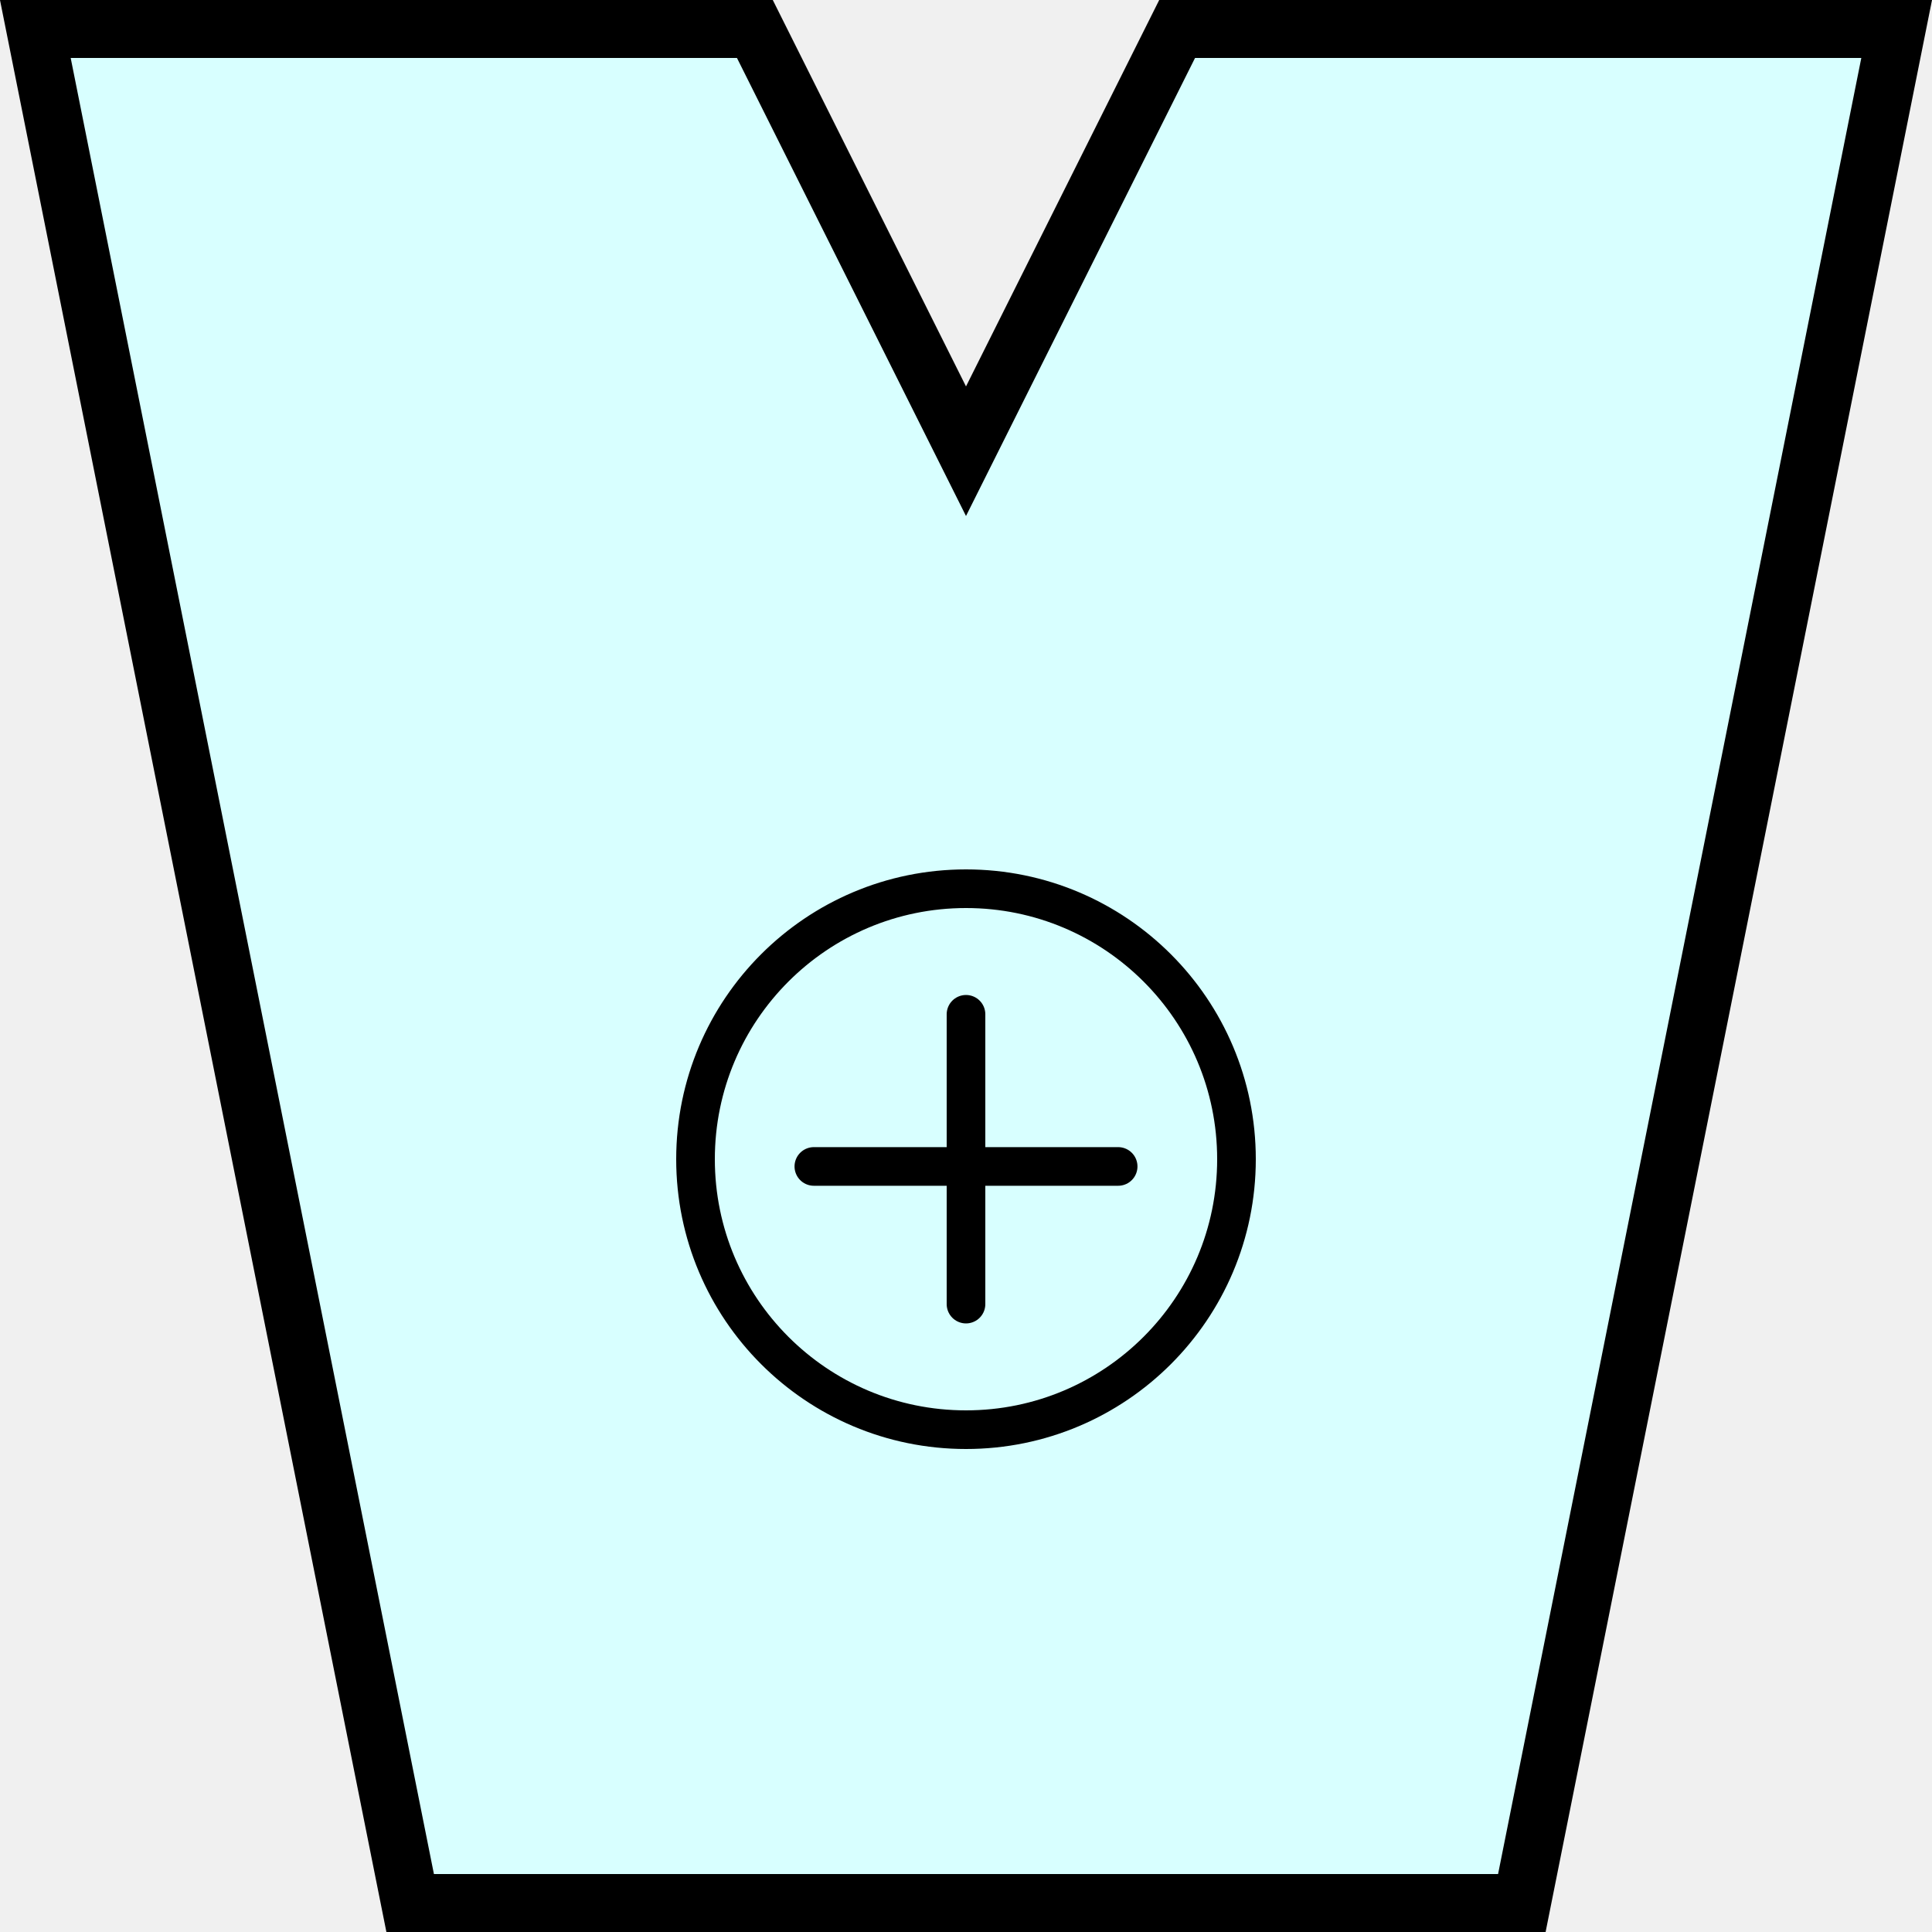
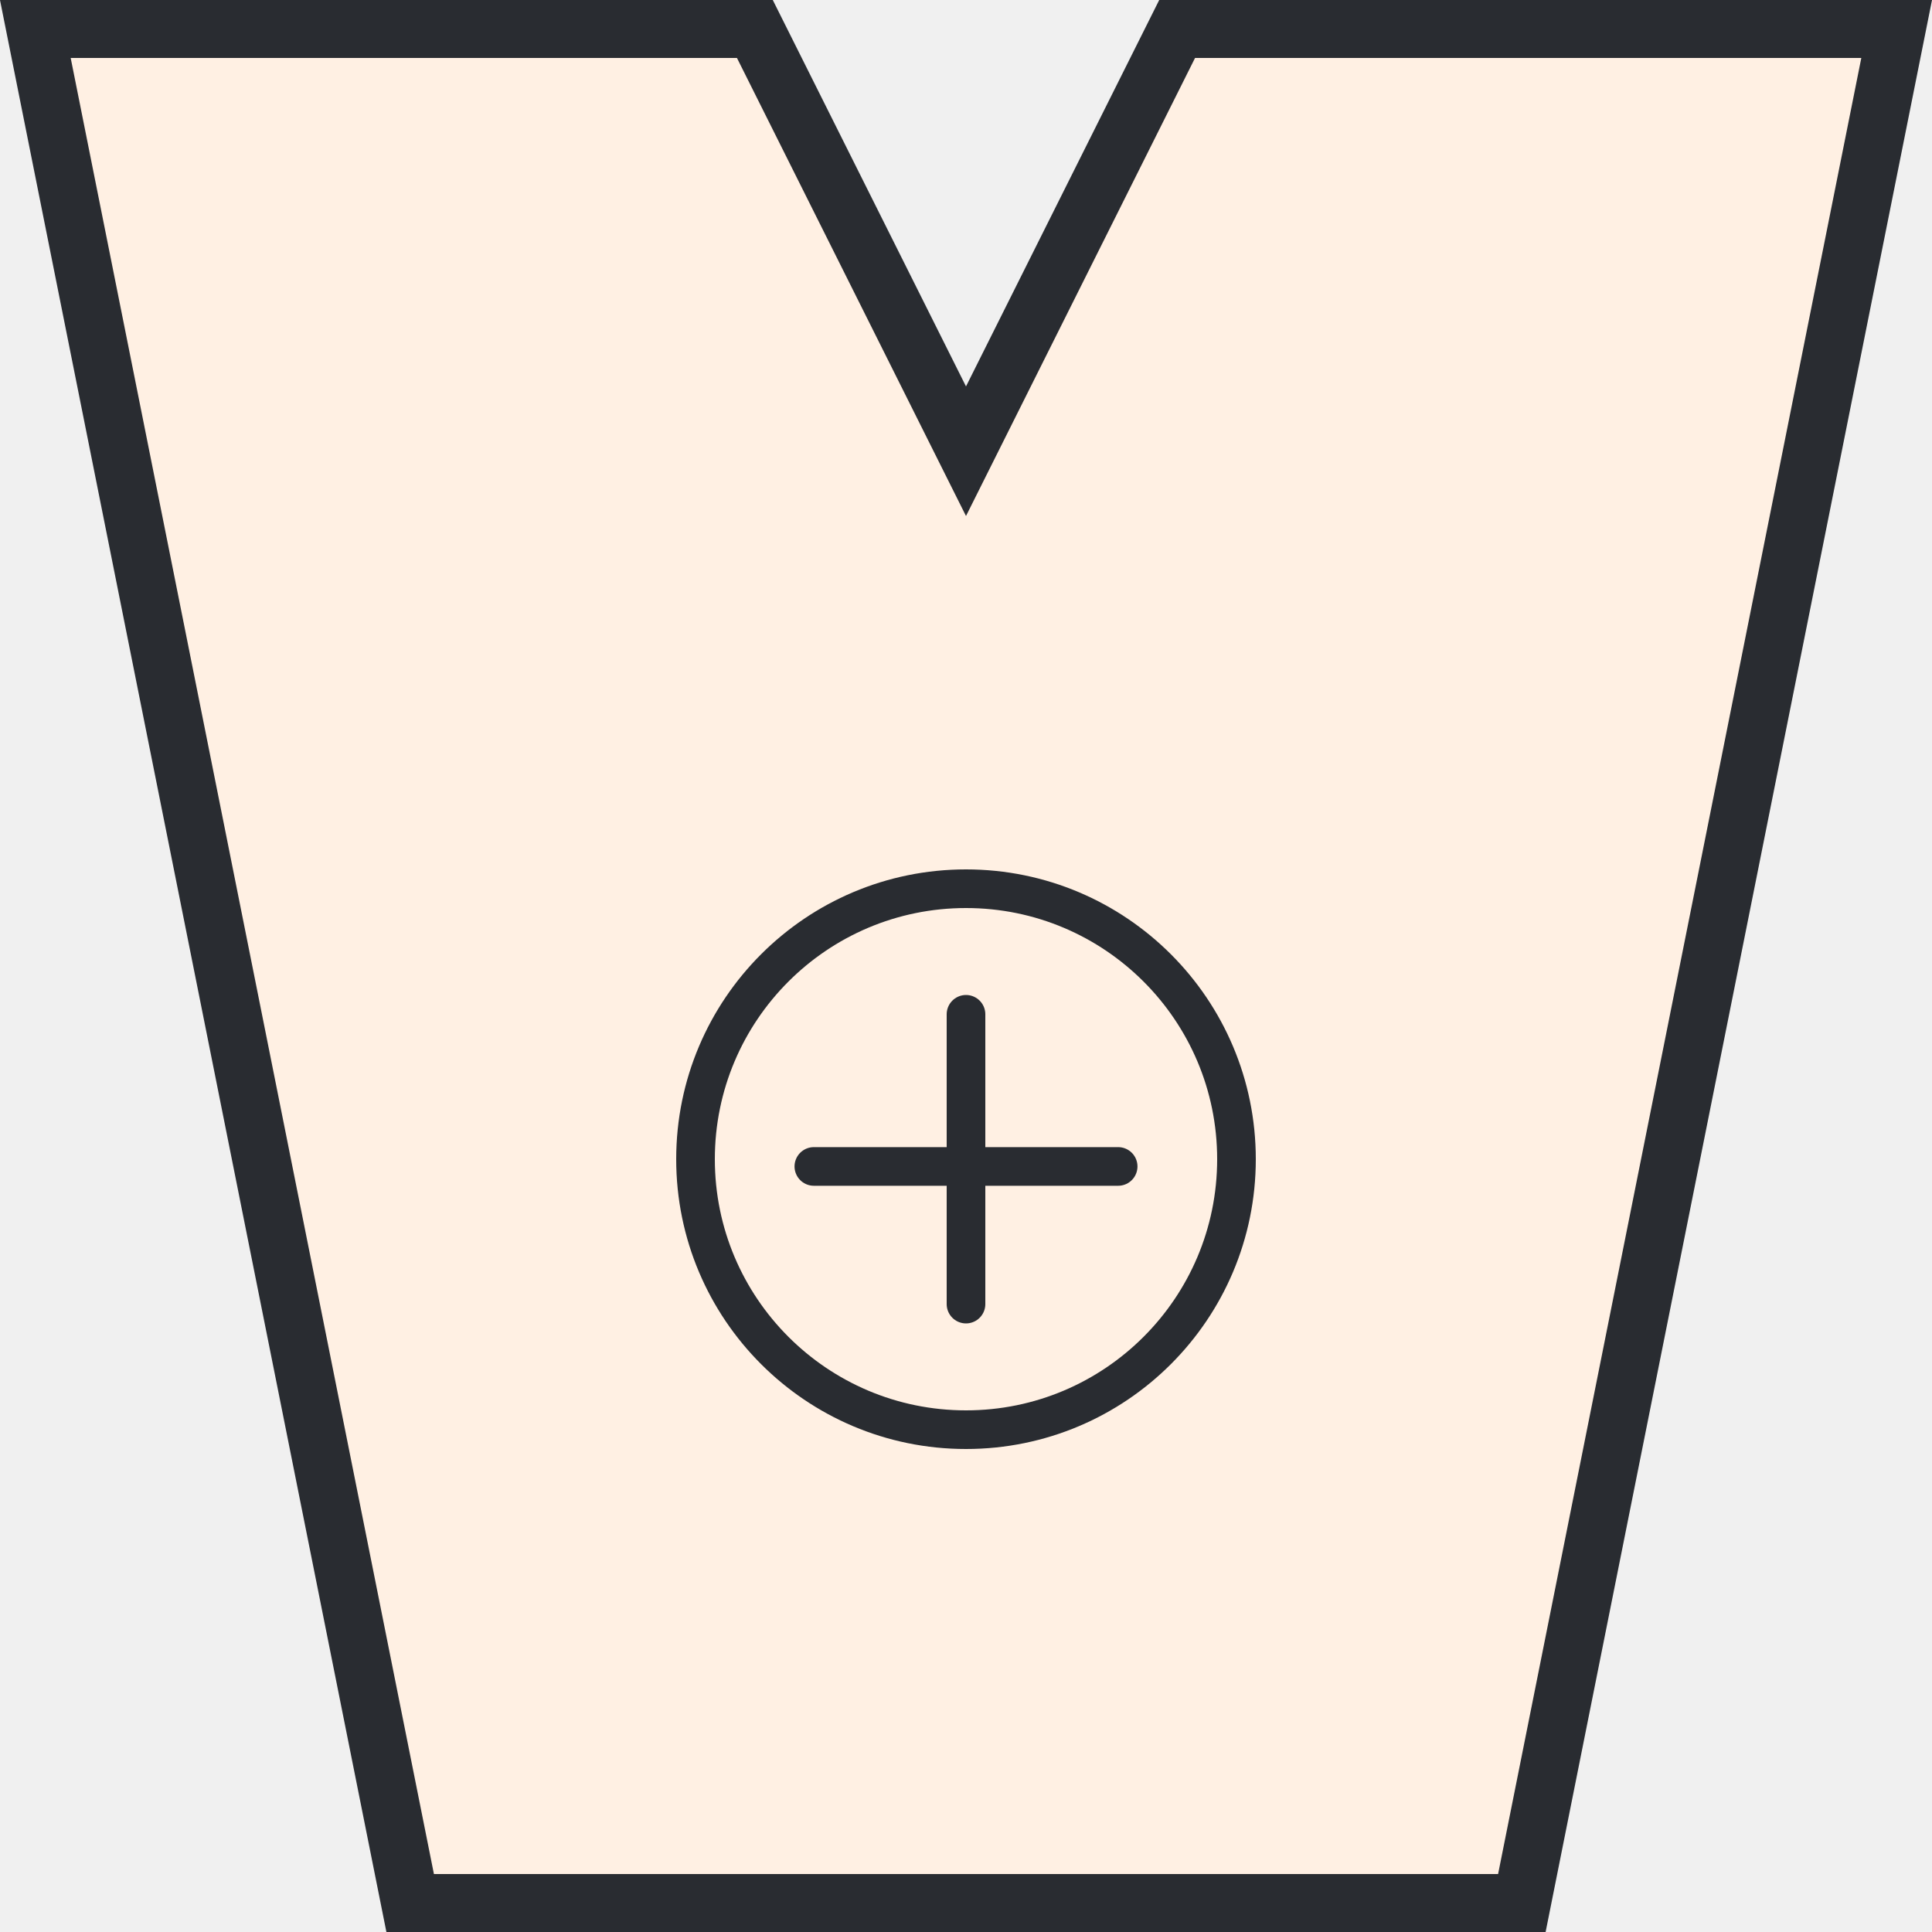
- <svg xmlns="http://www.w3.org/2000/svg" width="100" height="100" viewBox="0 0 100 100" fill="none">
+ <svg xmlns="http://www.w3.org/2000/svg" width="100" height="100" fill="none" viewBox="0 0 100 100">
  <g clip-path="url(#clip0_4_289)">
-     <path d="M39.072 1.5L48.658 20.671L50 23.355L51.342 20.671L60.928 1.5H98.171L78.77 98.5H21.23L1.829 1.5H39.072Z" fill="#D8FFFF" stroke="black" stroke-width="3" data-silicon-fill="SILICON_INTERNAL" data-silicon-stroke="SILICON_INK" />
-     <circle cx="50" cy="60" r="14" stroke="black" stroke-width="2" data-silicon-stroke="SILICON_INK" />
-     <path d="M50 52.5V67.5" stroke="black" stroke-width="2" stroke-linecap="round" data-silicon-stroke="SILICON_INK" />
-     <path d="M57.875 60.375H42.125" stroke="black" stroke-width="2" stroke-linecap="round" data-silicon-stroke="SILICON_INK" />
+     <path fill="#fff0e3" stroke="#292c31" stroke-width="3" d="m39.072 1.5 9.586 19.171L50 23.355l1.342-2.684L60.928 1.5h37.243l-19.4 97h-57.541L1.829 1.5z" data-silicon-fill="SILICON_INTERNAL" data-silicon-stroke="SILICON_INK" style="fill:#fff0e3 !important; stroke:#292c31 !important;" />
+     <circle cx="50" cy="60" r="14" stroke="#292c31" stroke-width="2" data-silicon-stroke="SILICON_INK" style="stroke:#292c31 !important;" />
+     <path stroke="#292c31" stroke-linecap="round" stroke-width="2" d="M50 52.5v15" data-silicon-stroke="SILICON_INK" style="stroke:#292c31 !important;" />
+     <path stroke="#292c31" stroke-linecap="round" stroke-width="2" d="M57.875 60.375h-15.75" data-silicon-stroke="SILICON_INK" style="stroke:#292c31 !important;" />
  </g>
  <defs>
    <clipPath id="clip0_4_289">
-       <rect width="100" height="100" fill="white" />
+       <path fill="#fff" d="M0 0h100v100H0z" />
    </clipPath>
  </defs>
</svg>
